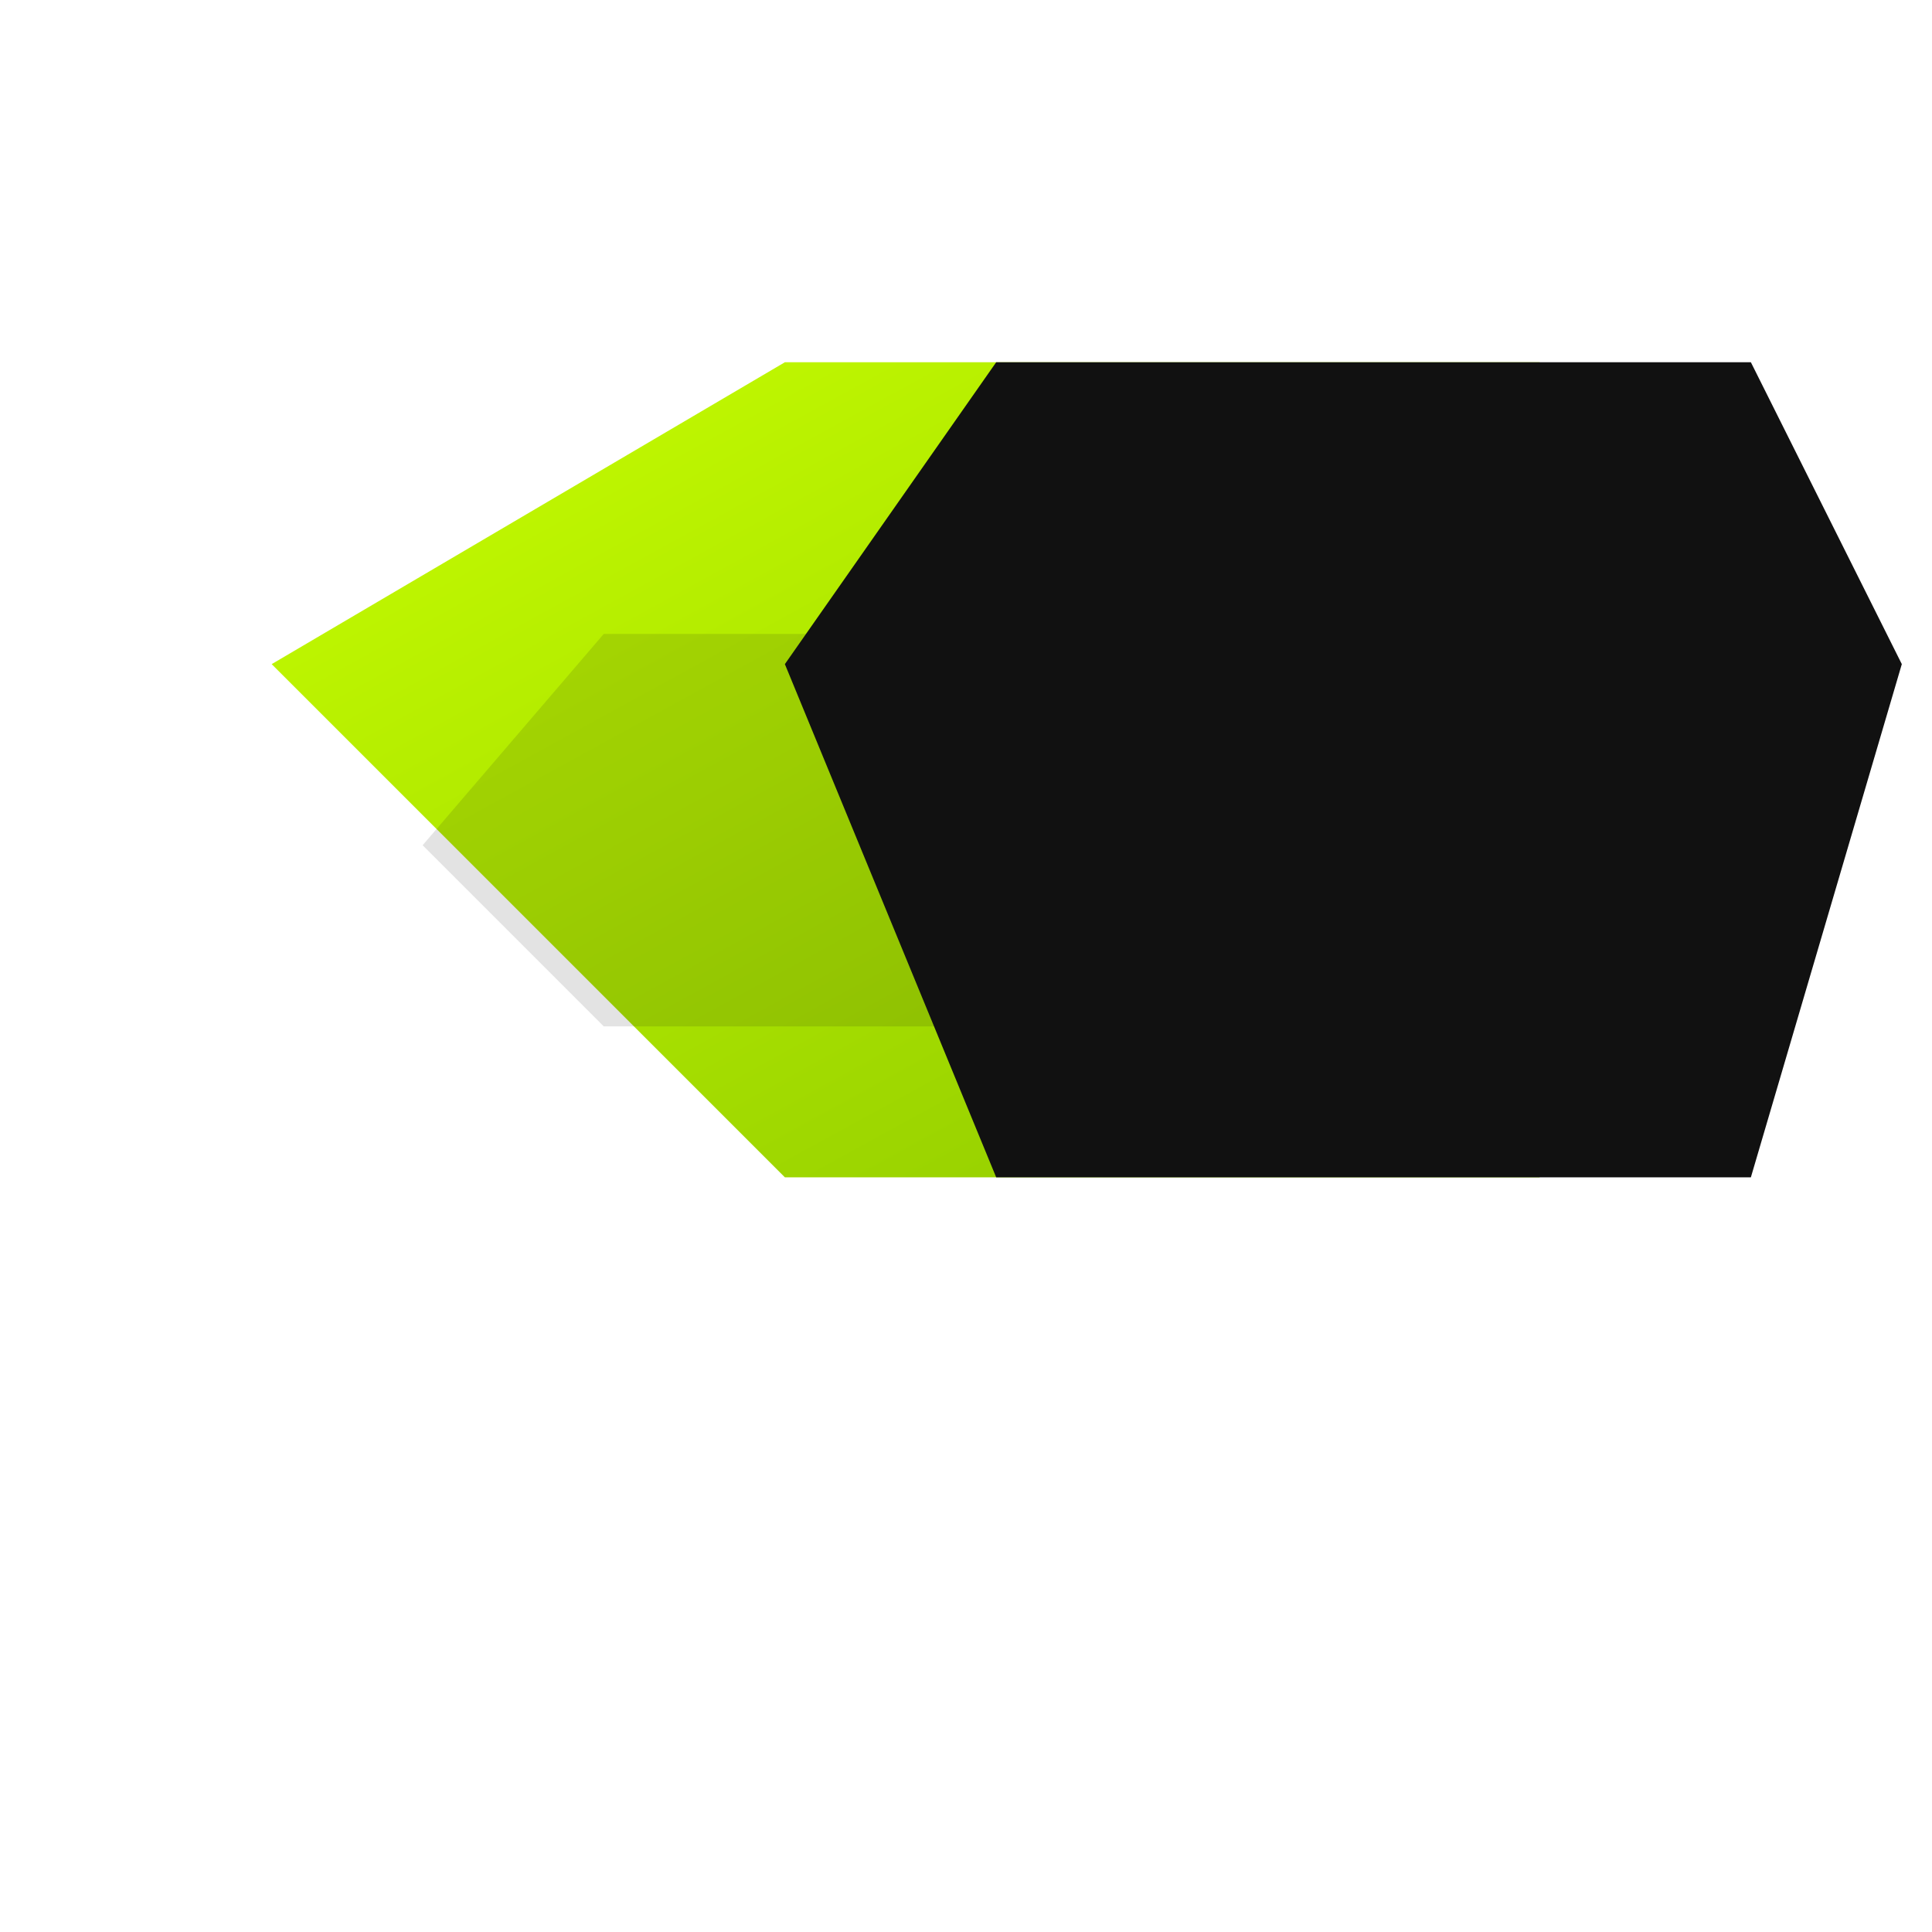
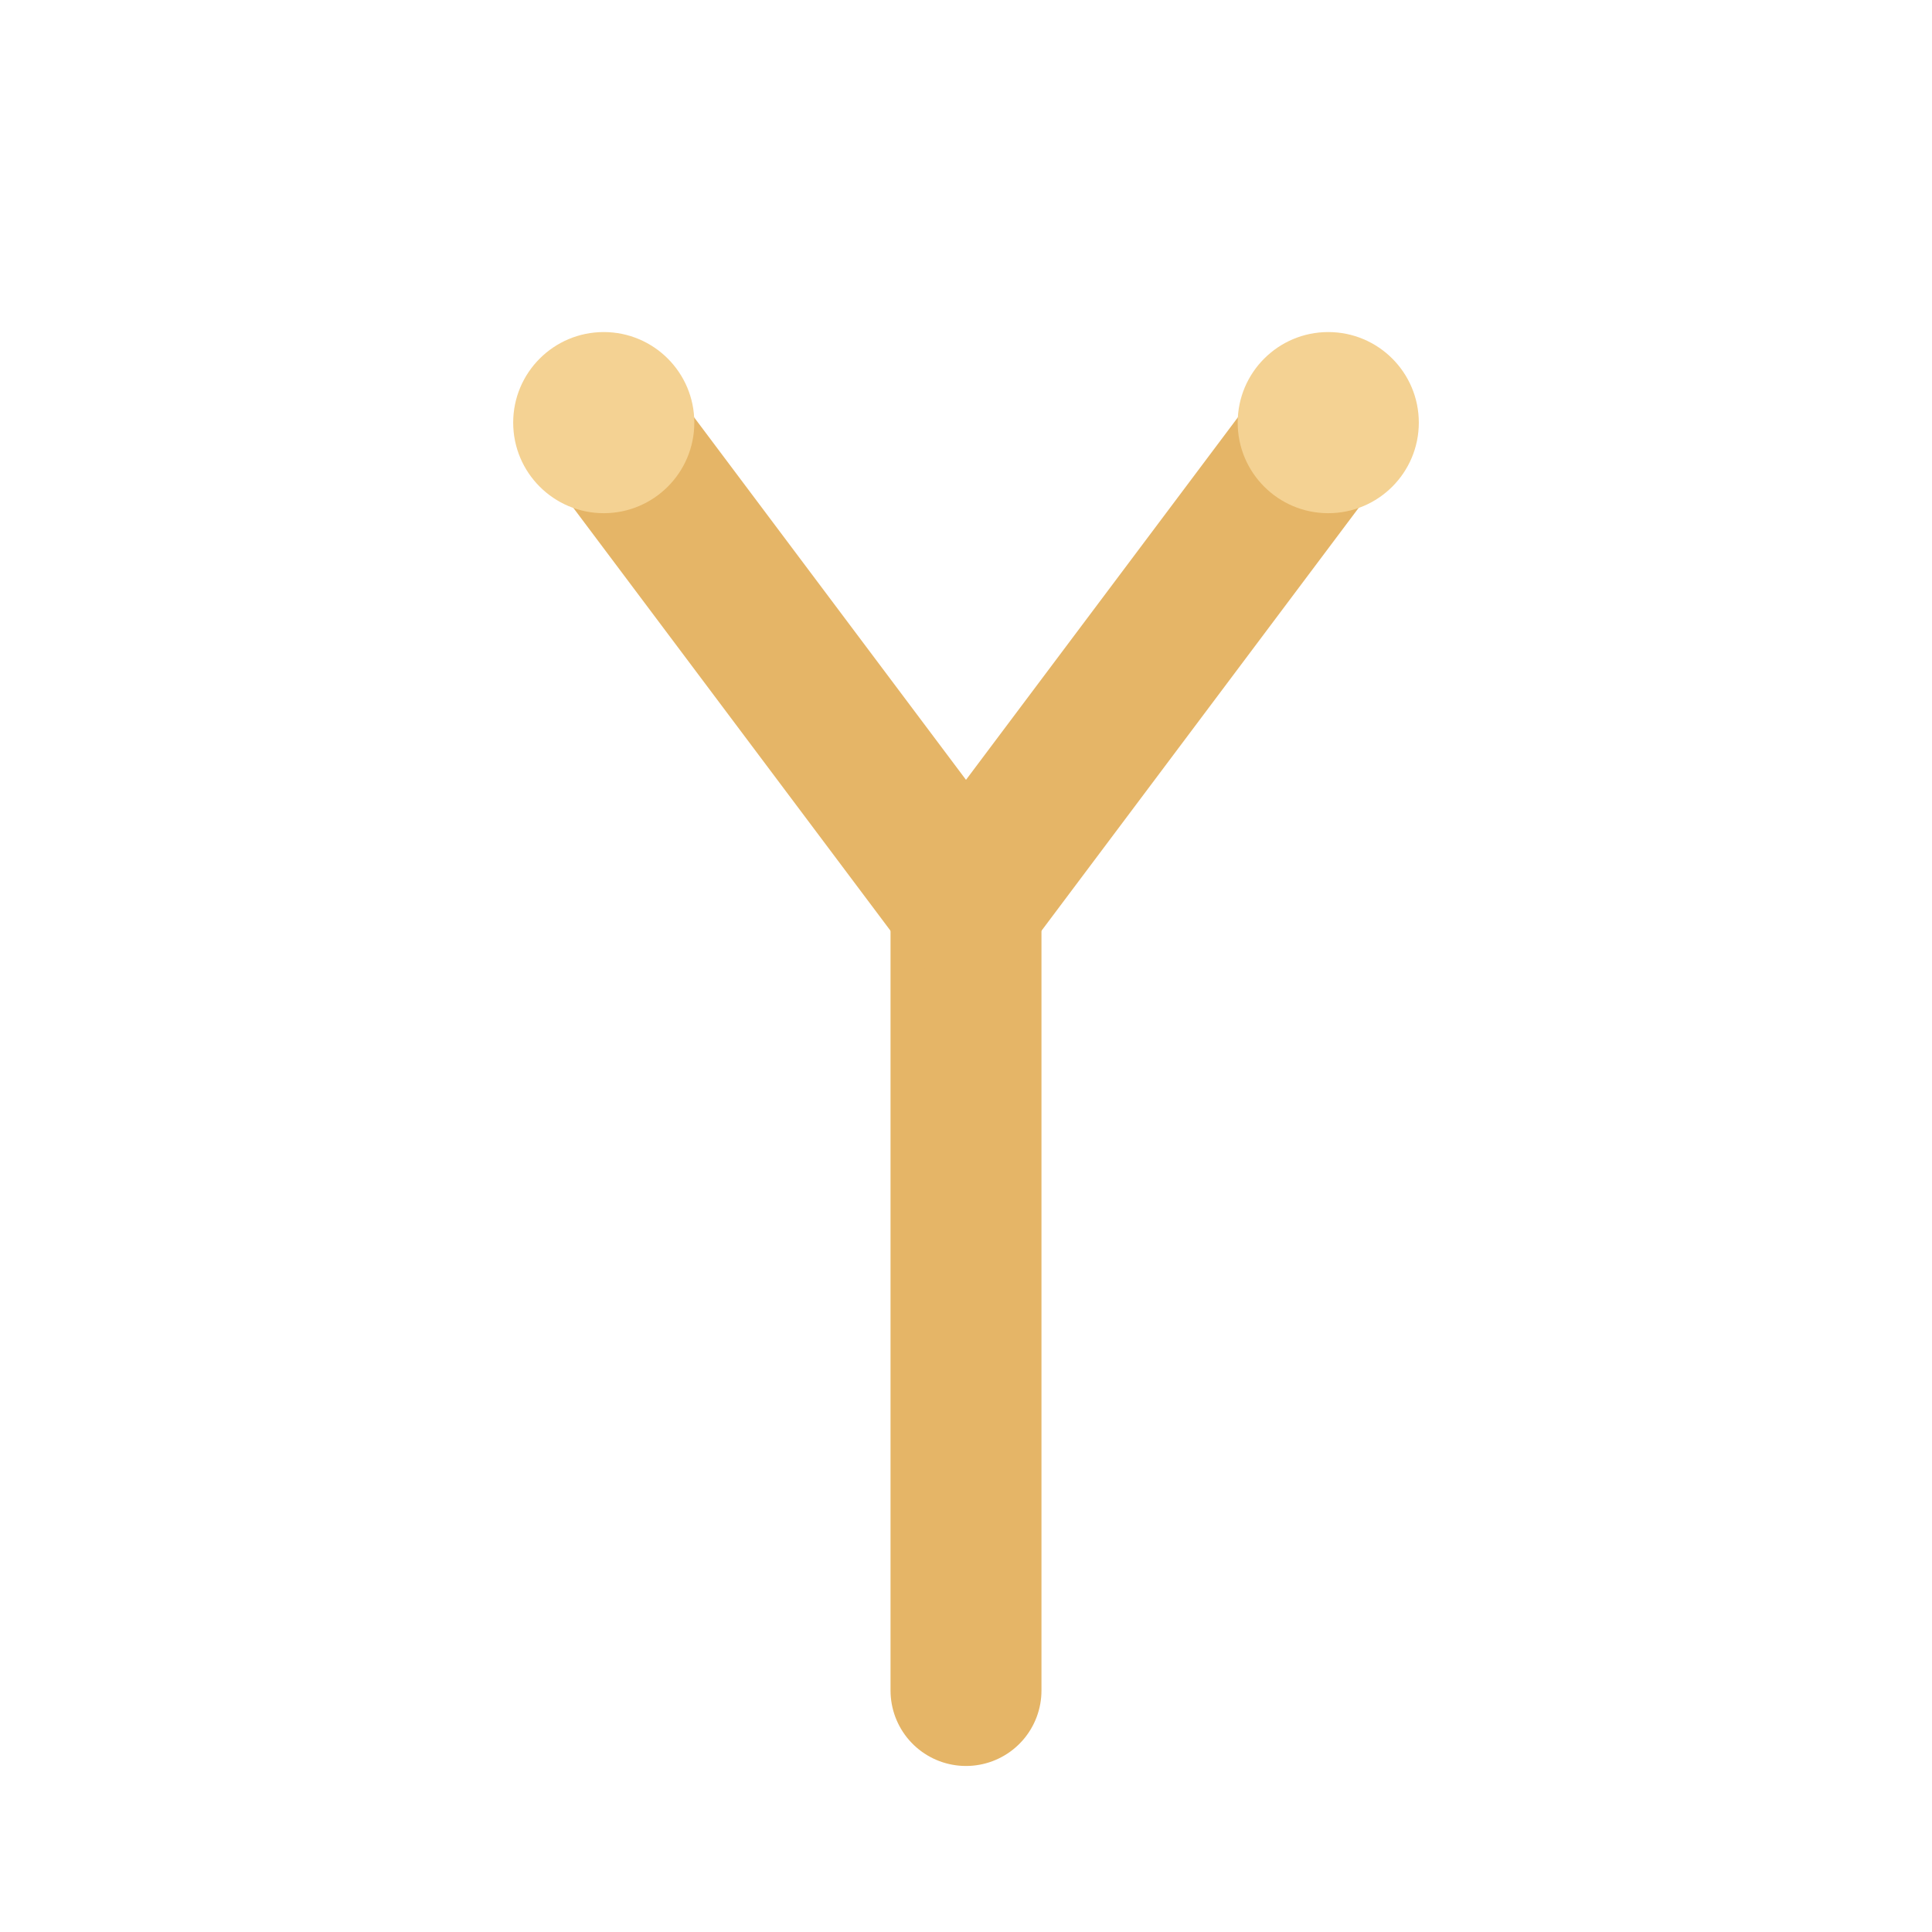
- <svg xmlns="http://www.w3.org/2000/svg" viewBox="0 0 128 128" shape-rendering="geometricPrecision">
-   <defs>
-     <linearGradient id="g" x1="0%" y1="0%" x2="100%" y2="100%">
-       <stop offset="0%" stop-color="#C8FF00" />
-       <stop offset="100%" stop-color="#89C300" />
-     </linearGradient>
-   </defs>
-   <path d="M18 44 L52 24 L102 24 L118 44 L102 78 L52 78 Z" fill="url(#g)" />
-   <path d="M66 24 L116 24 L126 44 L116 78 L66 78 L52 44 Z" fill="#111" />
-   <path d="M40 42 L82 42 L96 56 L82 68 L40 68 L28 56 Z" fill="#111" opacity="0.12" />
+ <svg xmlns="http://www.w3.org/2000/svg" viewBox="0 0 64 64" fill="none" role="img" aria-label="Bynd">
+   <g stroke="#E5B567" stroke-width="5" stroke-linecap="round" stroke-linejoin="round">
+     <path d="M32 56V30" />
+     <path d="M32 30 20 14" />
+     <path d="M32 30 44 14" />
+   </g>
+   <circle cx="20" cy="14" r="3" fill="#F4D293" />
+   <circle cx="44" cy="14" r="3" fill="#F4D293" />
</svg>
